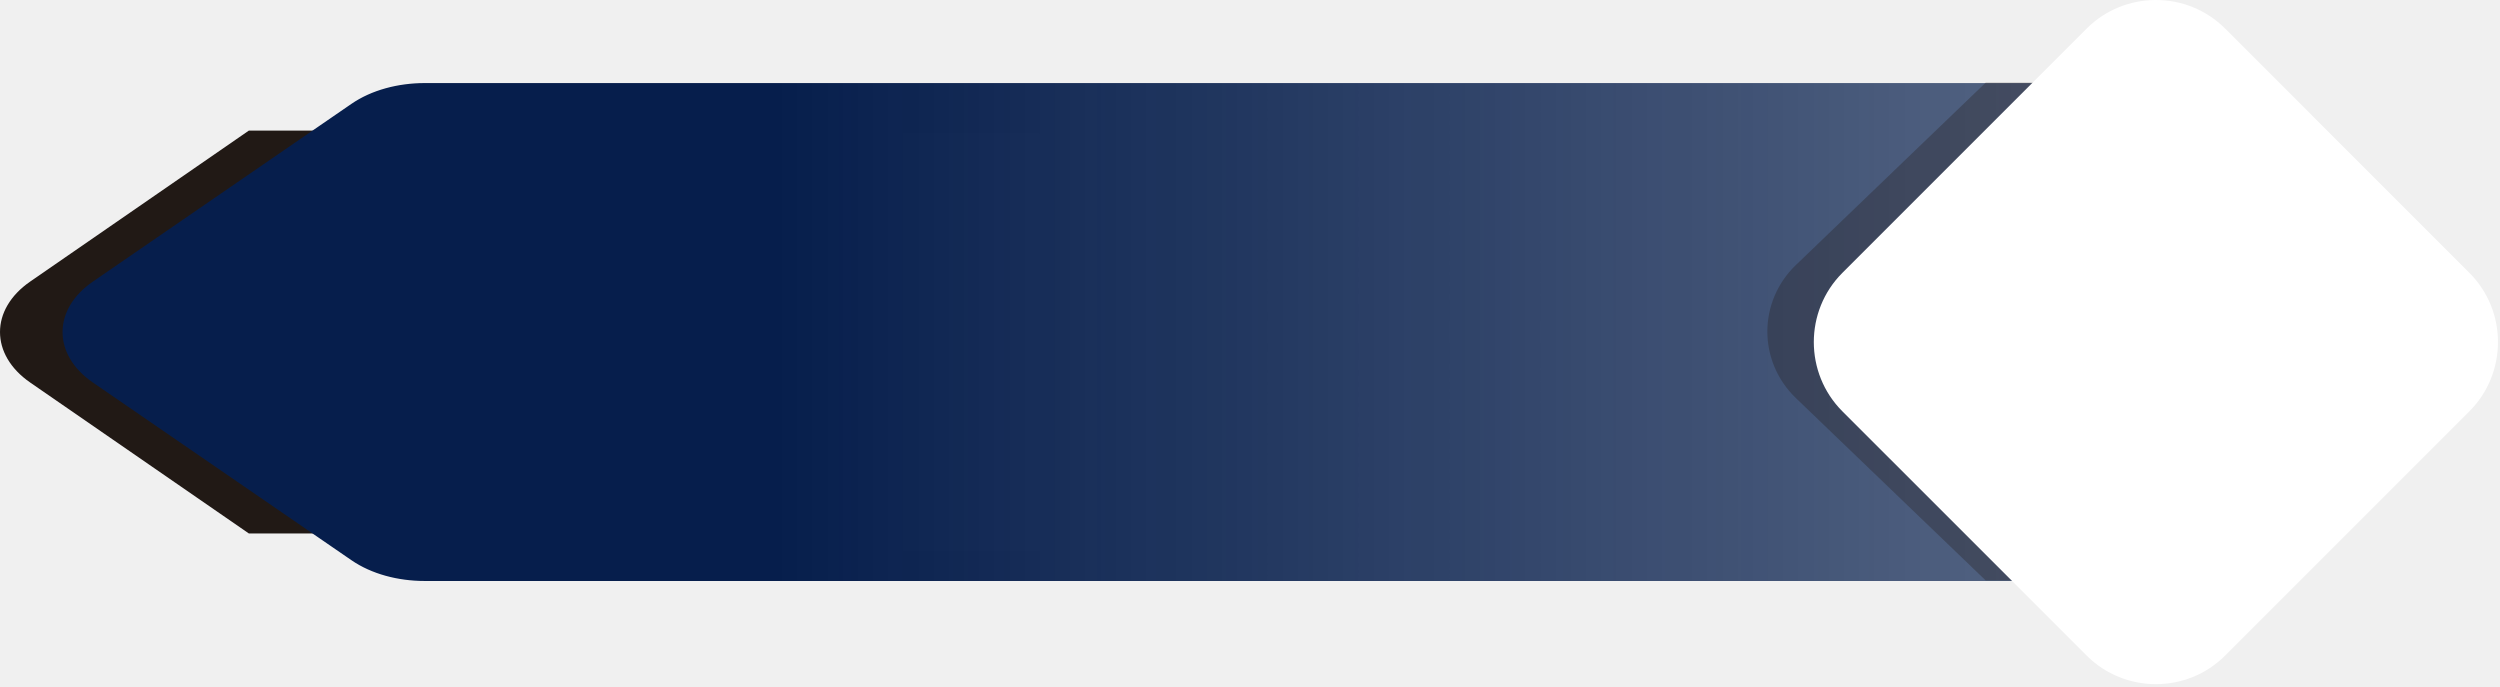
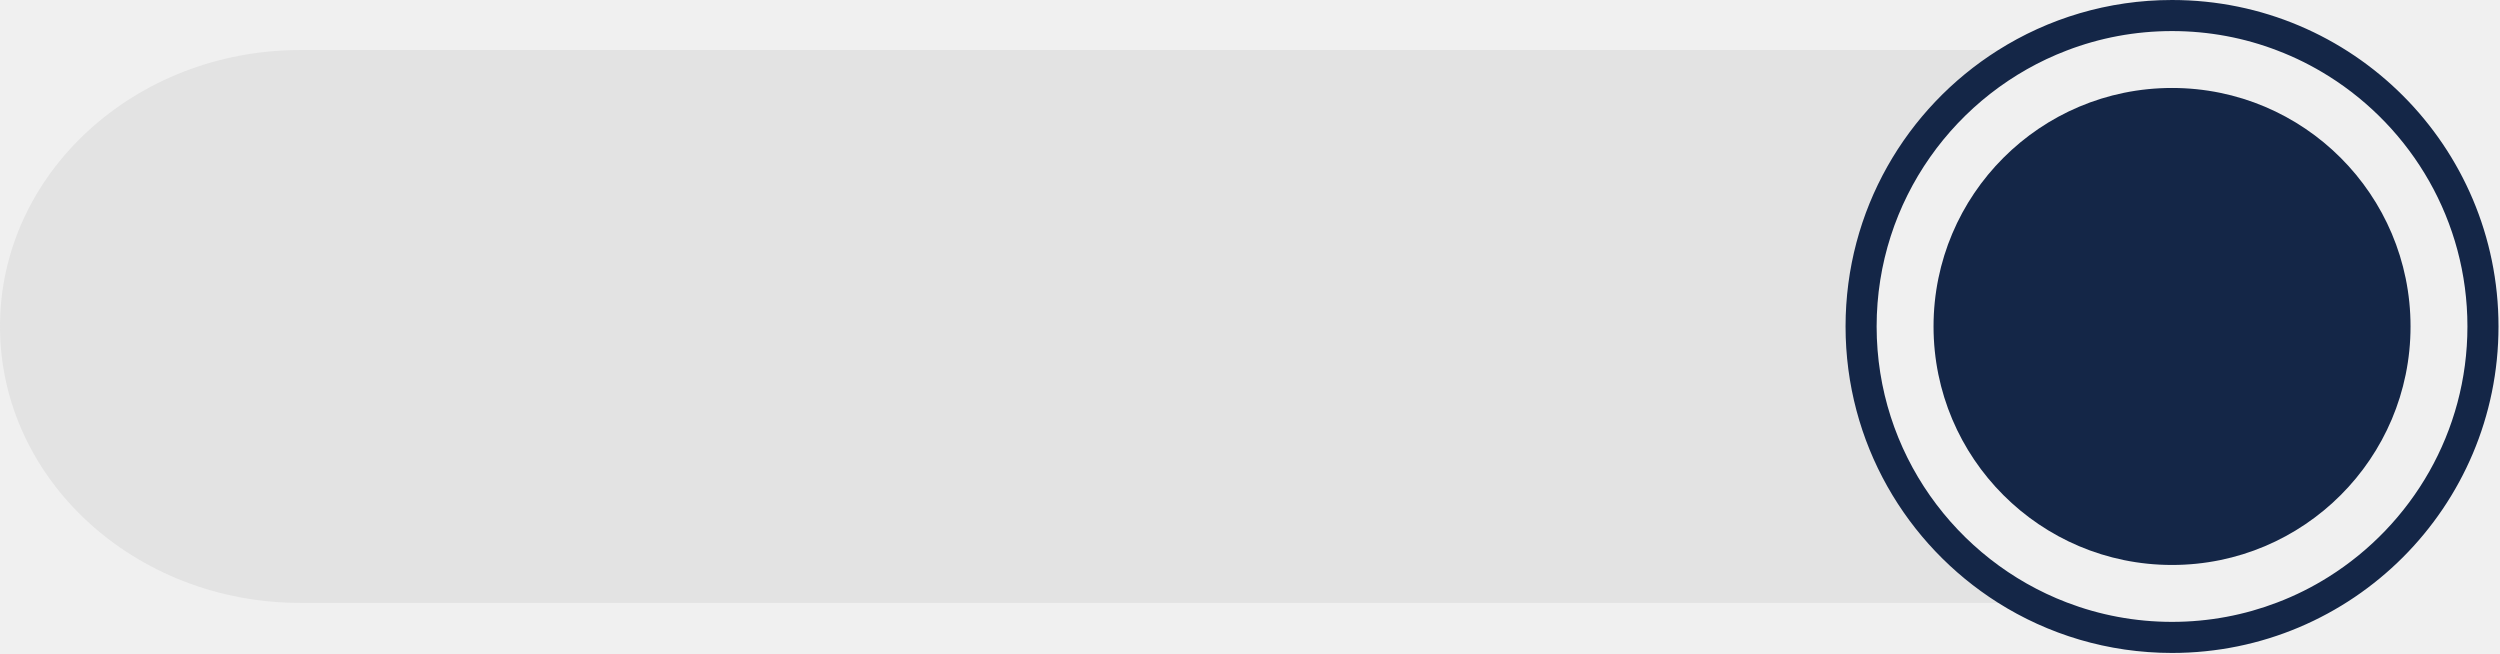
- <svg xmlns="http://www.w3.org/2000/svg" width="1024" height="281" viewBox="0 0 1024 281" fill="none">
-   <path d="M207.347 122.804L268.462 61.703C273.225 56.94 279.492 54.559 285.767 54.559H425.798V225.669H285.767C279.492 225.669 273.225 223.287 268.462 218.525L207.347 157.427C197.822 147.898 197.822 132.325 207.347 122.804Z" fill="white" />
-   <path d="M101.922 53.496H255.193V218.5H101.922L12.361 156.678C-4.12 145.297 -4.12 126.707 12.361 115.331L101.922 53.496Z" fill="#211915" />
-   <path d="M904.537 237.964L173.939 237.972C163.067 237.964 152.195 235.136 143.951 229.463L37.994 156.643C21.499 145.284 21.499 126.729 37.994 115.374L143.951 42.537C152.195 36.864 163.073 34.036 173.939 34.023L904.537 34.032C927.87 34.032 946.95 47.151 946.981 63.216V208.784C946.95 224.828 927.87 237.956 904.537 237.964Z" fill="url(#paint0_linear_747_657)" />
-   <path opacity="0.3" d="M920.686 63.007V208.587C920.664 224.633 907.013 237.761 890.319 237.769H813.353L735.628 163.09C720.005 148.075 720.005 123.532 735.628 108.517L813.362 33.82H890.319C907.013 33.82 920.664 46.94 920.686 63.007Z" fill="#211915" />
-   <path d="M911.407 11.693C895.808 -3.898 870.316 -3.898 854.708 11.693L754.629 111.772C739.039 127.371 739.039 152.868 754.629 168.467L854.708 268.533C870.316 284.128 895.808 284.128 911.407 268.533L1011.47 168.462C1027.07 152.863 1027.07 127.367 1011.47 111.768L911.407 11.693Z" fill="white" />
-   <defs>
-     <linearGradient id="paint0_linear_747_657" x1="950.955" y1="135.995" x2="23.112" y2="135.995" gradientUnits="userSpaceOnUse">
-       <stop stop-color="#061E4C" stop-opacity="0.6" />
-       <stop offset="0.683" stop-color="#061E4C" />
-     </linearGradient>
-   </defs>
+ <svg xmlns="http://www.w3.org/2000/svg" width="865" height="226" viewBox="0 0 865 226" fill="none">
+   <path d="M805.659 17.453H787.912C794.147 19.818 800.079 22.799 805.659 26.297V17.453Z" fill="#E6E6E6" />
+   <path d="M0 112.956C0 139.364 11.64 163.286 30.45 180.591C49.26 197.896 75.253 208.605 103.958 208.605H715.055C673.21 193.884 643.42 156.562 643.42 112.956C643.42 69.341 673.221 32.009 715.087 17.308H103.958C46.548 17.307 0 60.13 0 112.956Z" fill="#E3E3E3" />
+   <path d="M751.525 195.476C705.95 195.476 669.005 158.531 669.005 112.956C669.005 67.381 705.95 30.436 751.525 30.436C797.1 30.436 834.046 67.381 834.046 112.956C834.046 158.531 797.1 195.476 751.525 195.476Z" fill="#142647" />
+   <path d="M691.189 17.454C708.644 6.401 729.333 0 751.527 0C813.916 0 864.481 50.575 864.481 112.954C864.481 175.344 813.916 225.919 751.527 225.919C729.333 225.919 708.624 219.517 691.17 208.455C659.555 188.43 638.563 153.15 638.563 112.955C638.563 72.76 659.555 37.469 691.189 17.454ZM715.113 208.454C726.43 212.793 738.705 215.168 751.527 215.168C764.349 215.168 776.623 212.793 787.94 208.454C794.166 206.089 800.088 203.118 805.659 199.62C834.508 181.53 853.731 149.446 853.731 112.954C853.731 76.463 834.508 44.379 805.659 26.299C800.078 22.8 794.146 19.819 787.911 17.455C776.604 13.115 764.339 10.75 751.527 10.75C738.715 10.75 726.45 13.115 715.143 17.455C676.687 32.133 649.313 69.407 649.313 112.954C649.313 156.492 676.677 193.756 715.113 208.454Z" fill="#142647" />
</svg>
